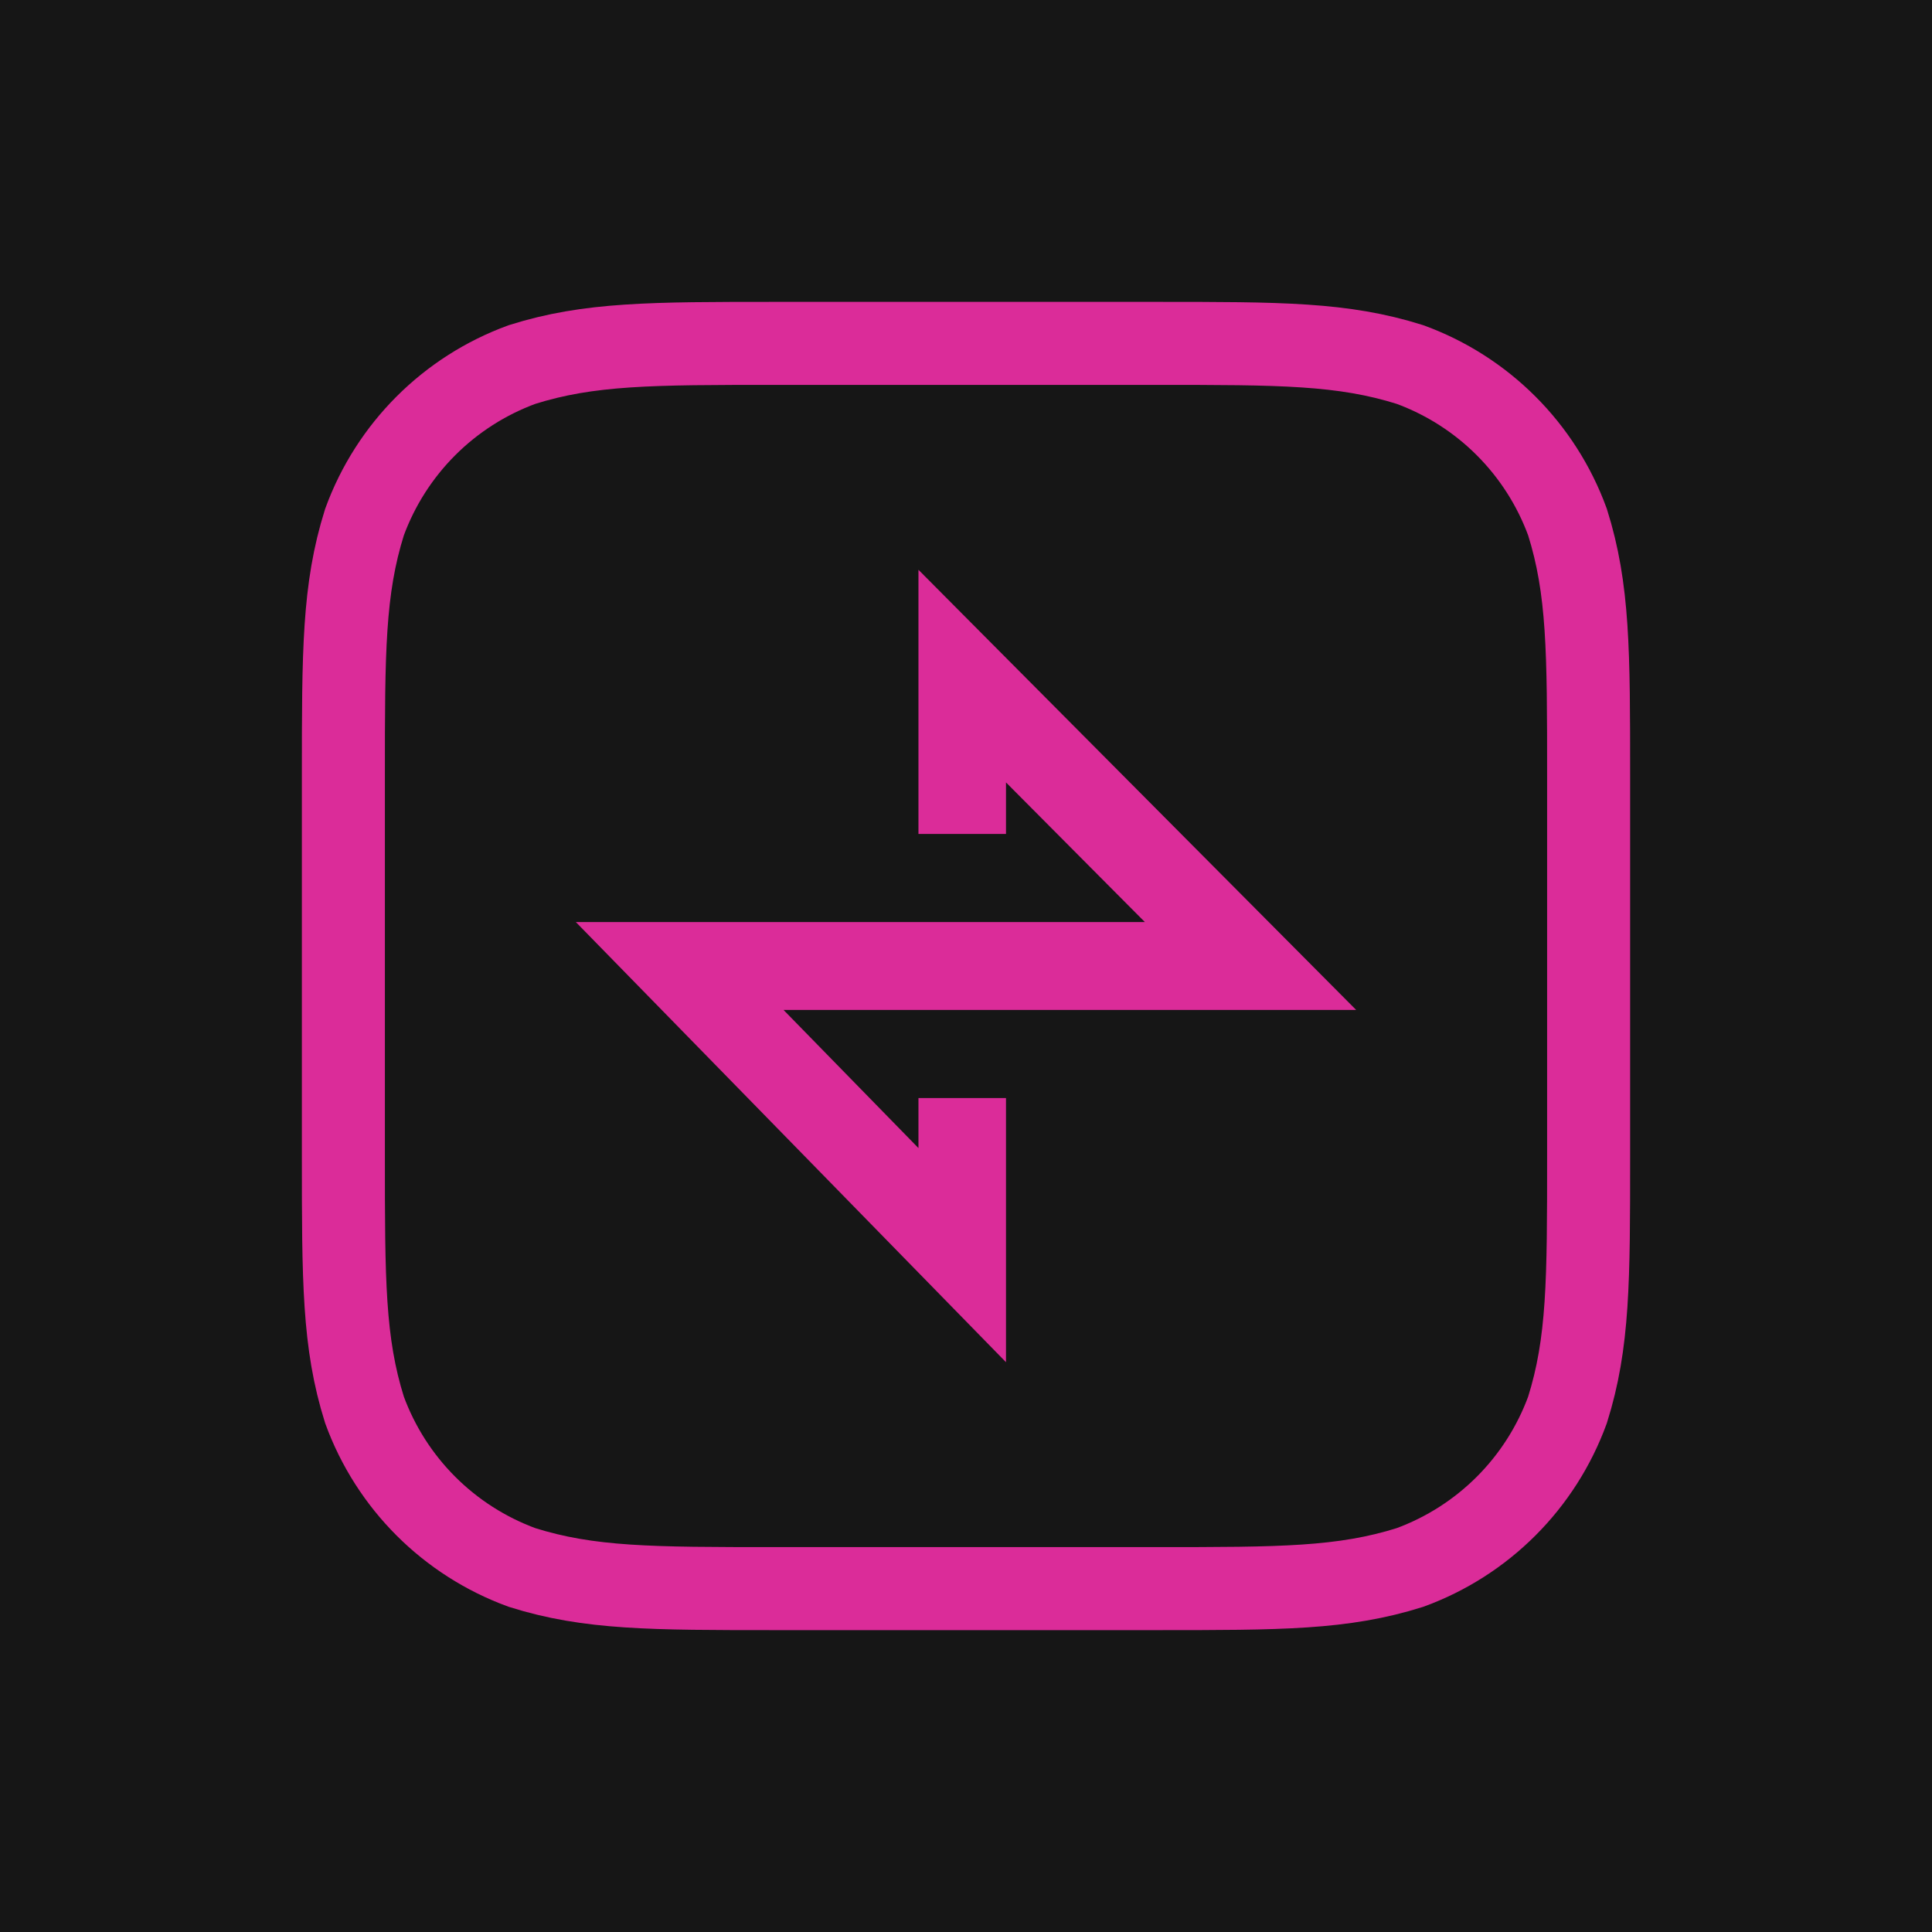
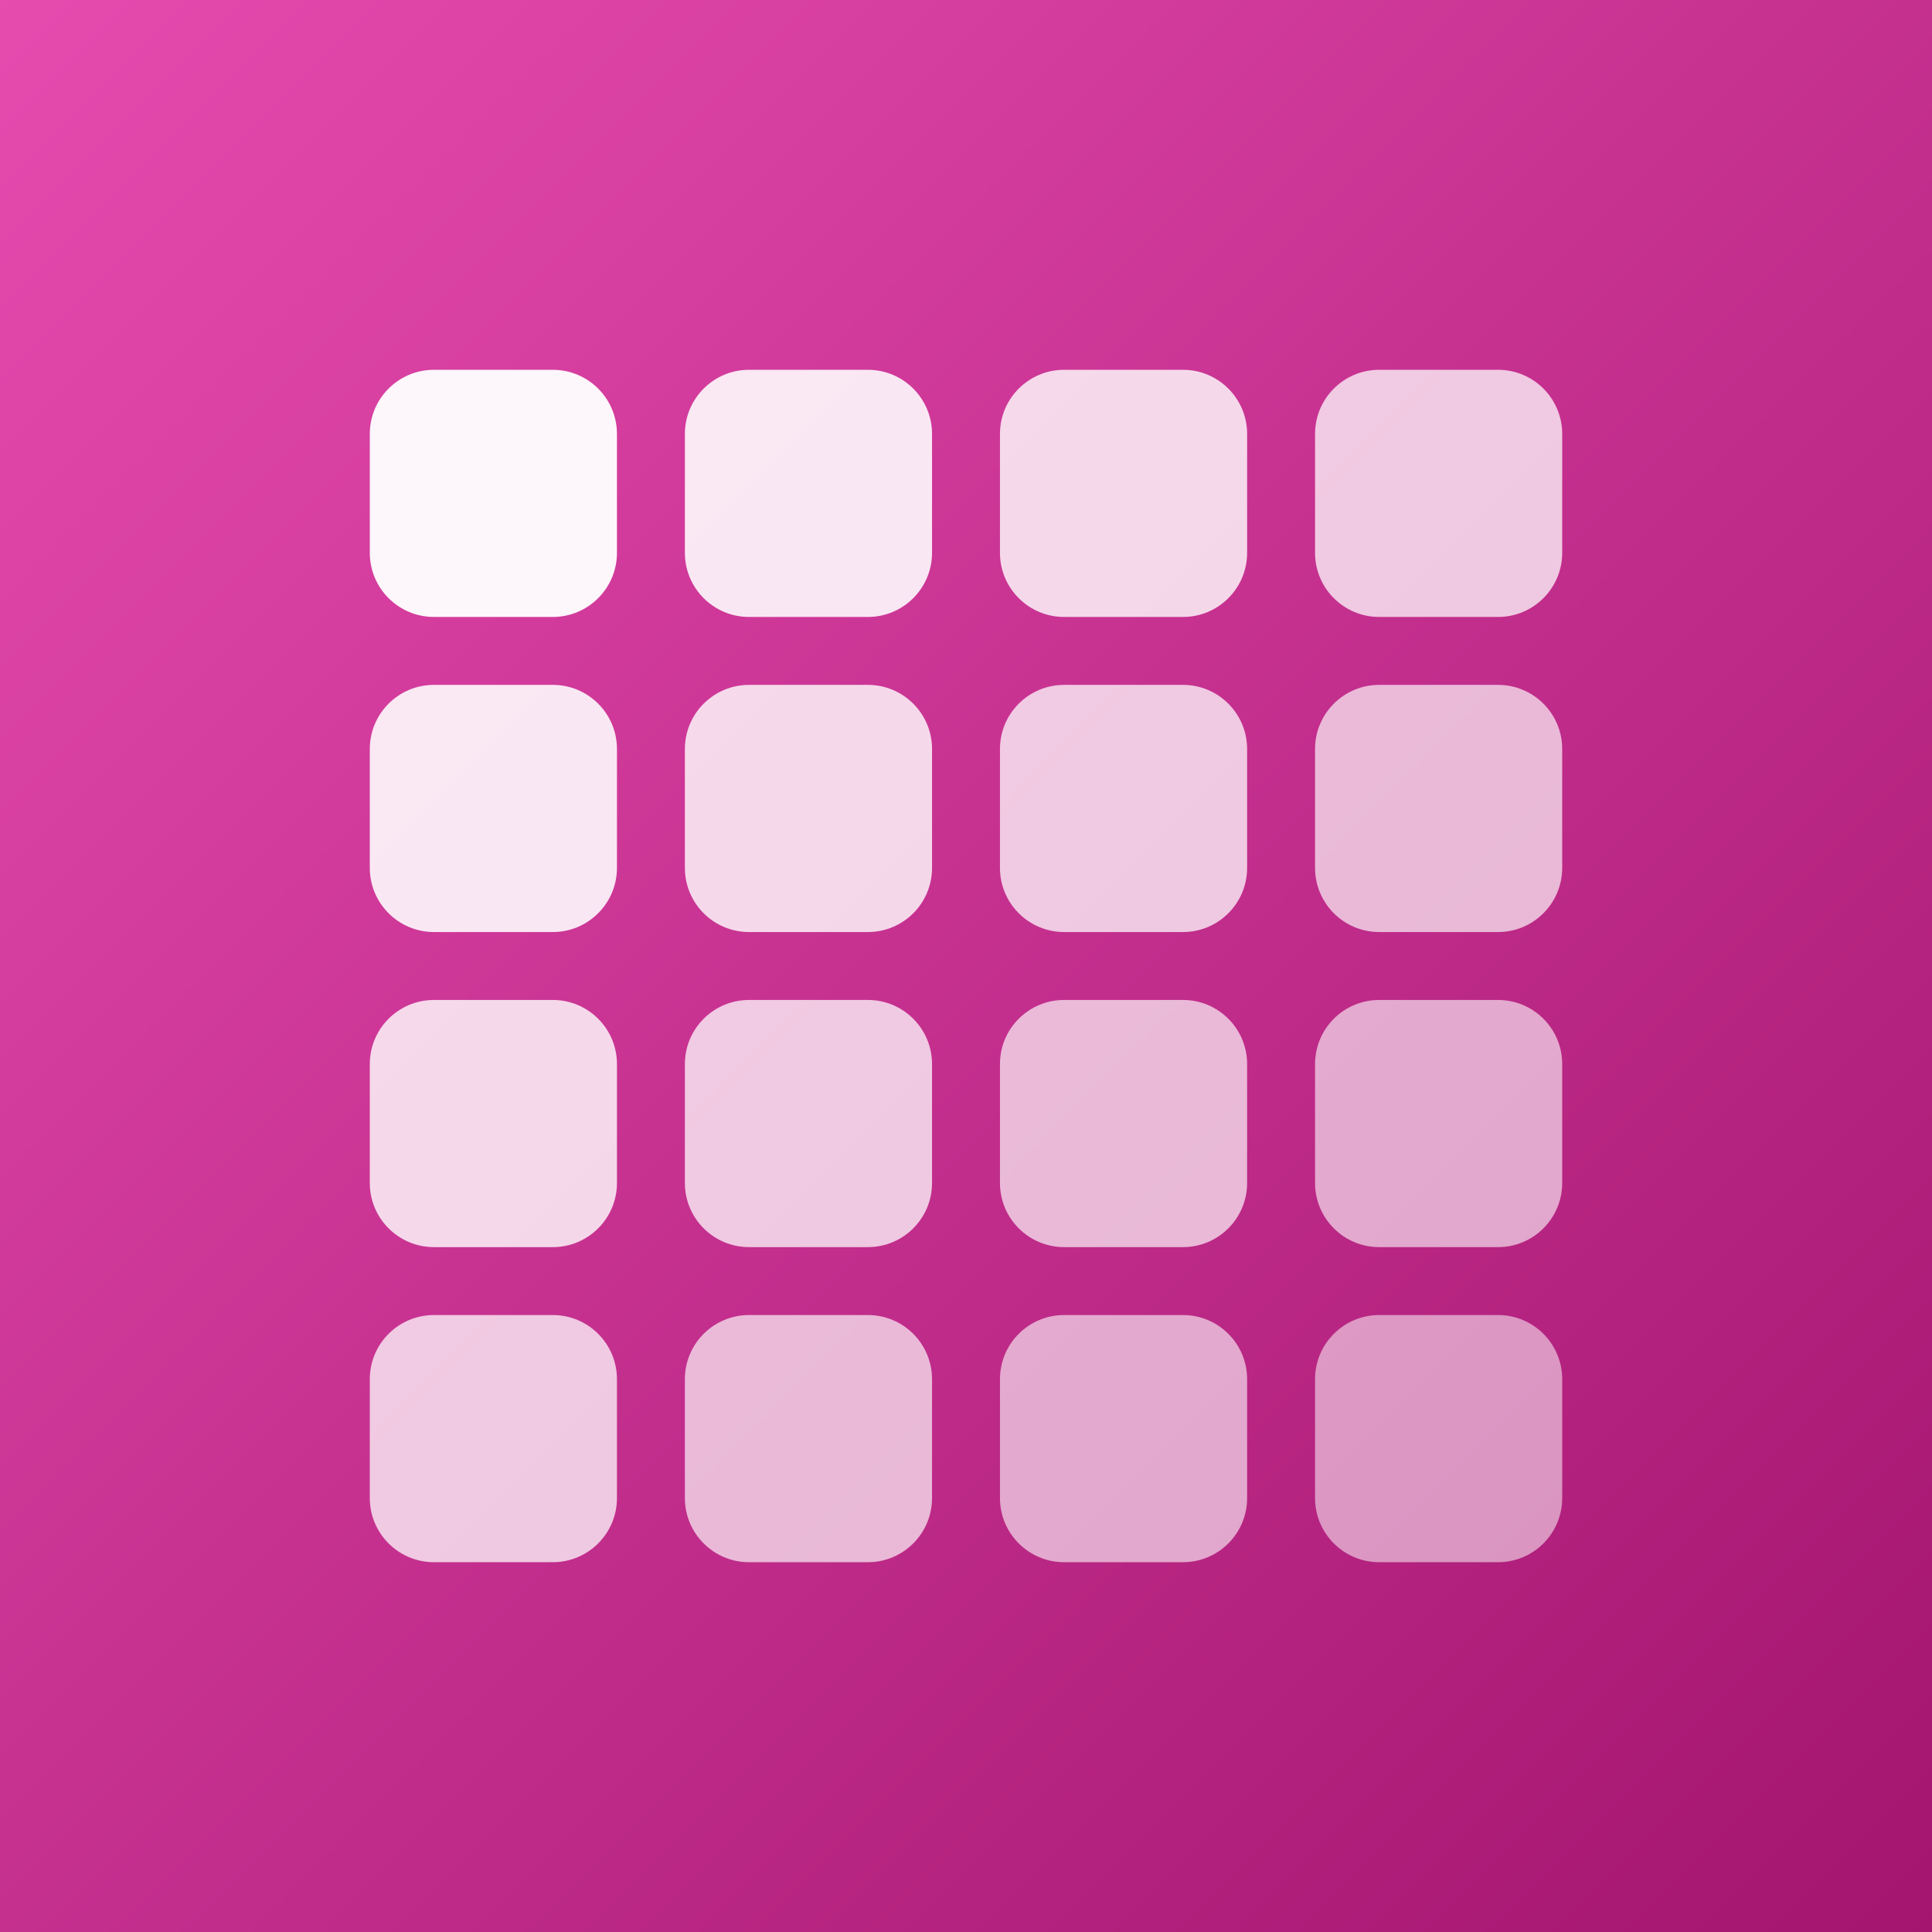
<svg xmlns="http://www.w3.org/2000/svg" width="1024" height="1024" viewBox="0 0 1024 1024">
-   <rect id="background" width="1024" height="1024" fill="#161616" />
-   <path id="container" fill="none" stroke="#DB2C99" stroke-width="44" d="M411.3 182 L612.7 182 C678.7 182 711.7 182 747.3 193.2 C786.1 207.4 816.6 237.9 830.8 276.7 C842 312.3 842 345.3 842 411.3 L842 612.7 C842 678.7 842 711.7 830.8 747.3 C816.6 786.1 786.1 816.6 747.3 830.8 C711.7 842 678.7 842 612.7 842 L411.3 842 C345.3 842 312.3 842 276.7 830.8 C237.9 816.6 207.4 786.1 193.2 747.3 C182 711.7 182 678.7 182 612.7 L182 411.3 C182 345.3 182 312.3 193.2 276.7 C207.4 237.9 237.9 207.4 276.7 193.2 C312.3 182 345.3 182 411.3 182 Z" />
-   <path id="bolt" fill="#DB2C99" d="M486.8 302.0 L486.8 442.0 L533.2 442.0 L533.2 414.7 L533.2 414.7 L606.8 488.7 L305.2 488.7 L533.2 722.0 L533.2 582.0 L486.8 582.0 L486.8 608.5 L415.3 535.3 L718.8 535.3 Z" />
+   <defs>
+     <linearGradient id="background" x1="0" y1="0" x2="1" y2="1">
+       <stop offset="0" stop-color="#E64BAE" />
+       <stop offset="1" stop-color="#A3156F" />
+     </linearGradient>
+   </defs>
+   <rect width="1024" height="1024" fill="url(#background)" />
+   <rect x="196" y="196" width="131" height="131" rx="34" fill="#FFFFFF" fill-opacity="0.95" />
+   <rect x="363" y="196" width="131" height="131" rx="34" fill="#FFFFFF" fill-opacity="0.88" />
+   <rect x="530" y="196" width="131" height="131" rx="34" fill="#FFFFFF" fill-opacity="0.81" />
+   <rect x="697" y="196" width="131" height="131" rx="34" fill="#FFFFFF" fill-opacity="0.74" />
+   <rect x="196" y="363" width="131" height="131" rx="34" fill="#FFFFFF" fill-opacity="0.88" />
+   <rect x="363" y="363" width="131" height="131" rx="34" fill="#FFFFFF" fill-opacity="0.81" />
+   <rect x="530" y="363" width="131" height="131" rx="34" fill="#FFFFFF" fill-opacity="0.74" />
+   <rect x="697" y="363" width="131" height="131" rx="34" fill="#FFFFFF" fill-opacity="0.67" />
+   <rect x="196" y="530" width="131" height="131" rx="34" fill="#FFFFFF" fill-opacity="0.81" />
+   <rect x="363" y="530" width="131" height="131" rx="34" fill="#FFFFFF" fill-opacity="0.74" />
+   <rect x="530" y="530" width="131" height="131" rx="34" fill="#FFFFFF" fill-opacity="0.67" />
+   <rect x="697" y="530" width="131" height="131" rx="34" fill="#FFFFFF" fill-opacity="0.60" />
+   <rect x="196" y="697" width="131" height="131" rx="34" fill="#FFFFFF" fill-opacity="0.74" />
+   <rect x="363" y="697" width="131" height="131" rx="34" fill="#FFFFFF" fill-opacity="0.67" />
+   <rect x="530" y="697" width="131" height="131" rx="34" fill="#FFFFFF" fill-opacity="0.60" />
+   <rect x="697" y="697" width="131" height="131" rx="34" fill="#FFFFFF" fill-opacity="0.53" />
</svg>
